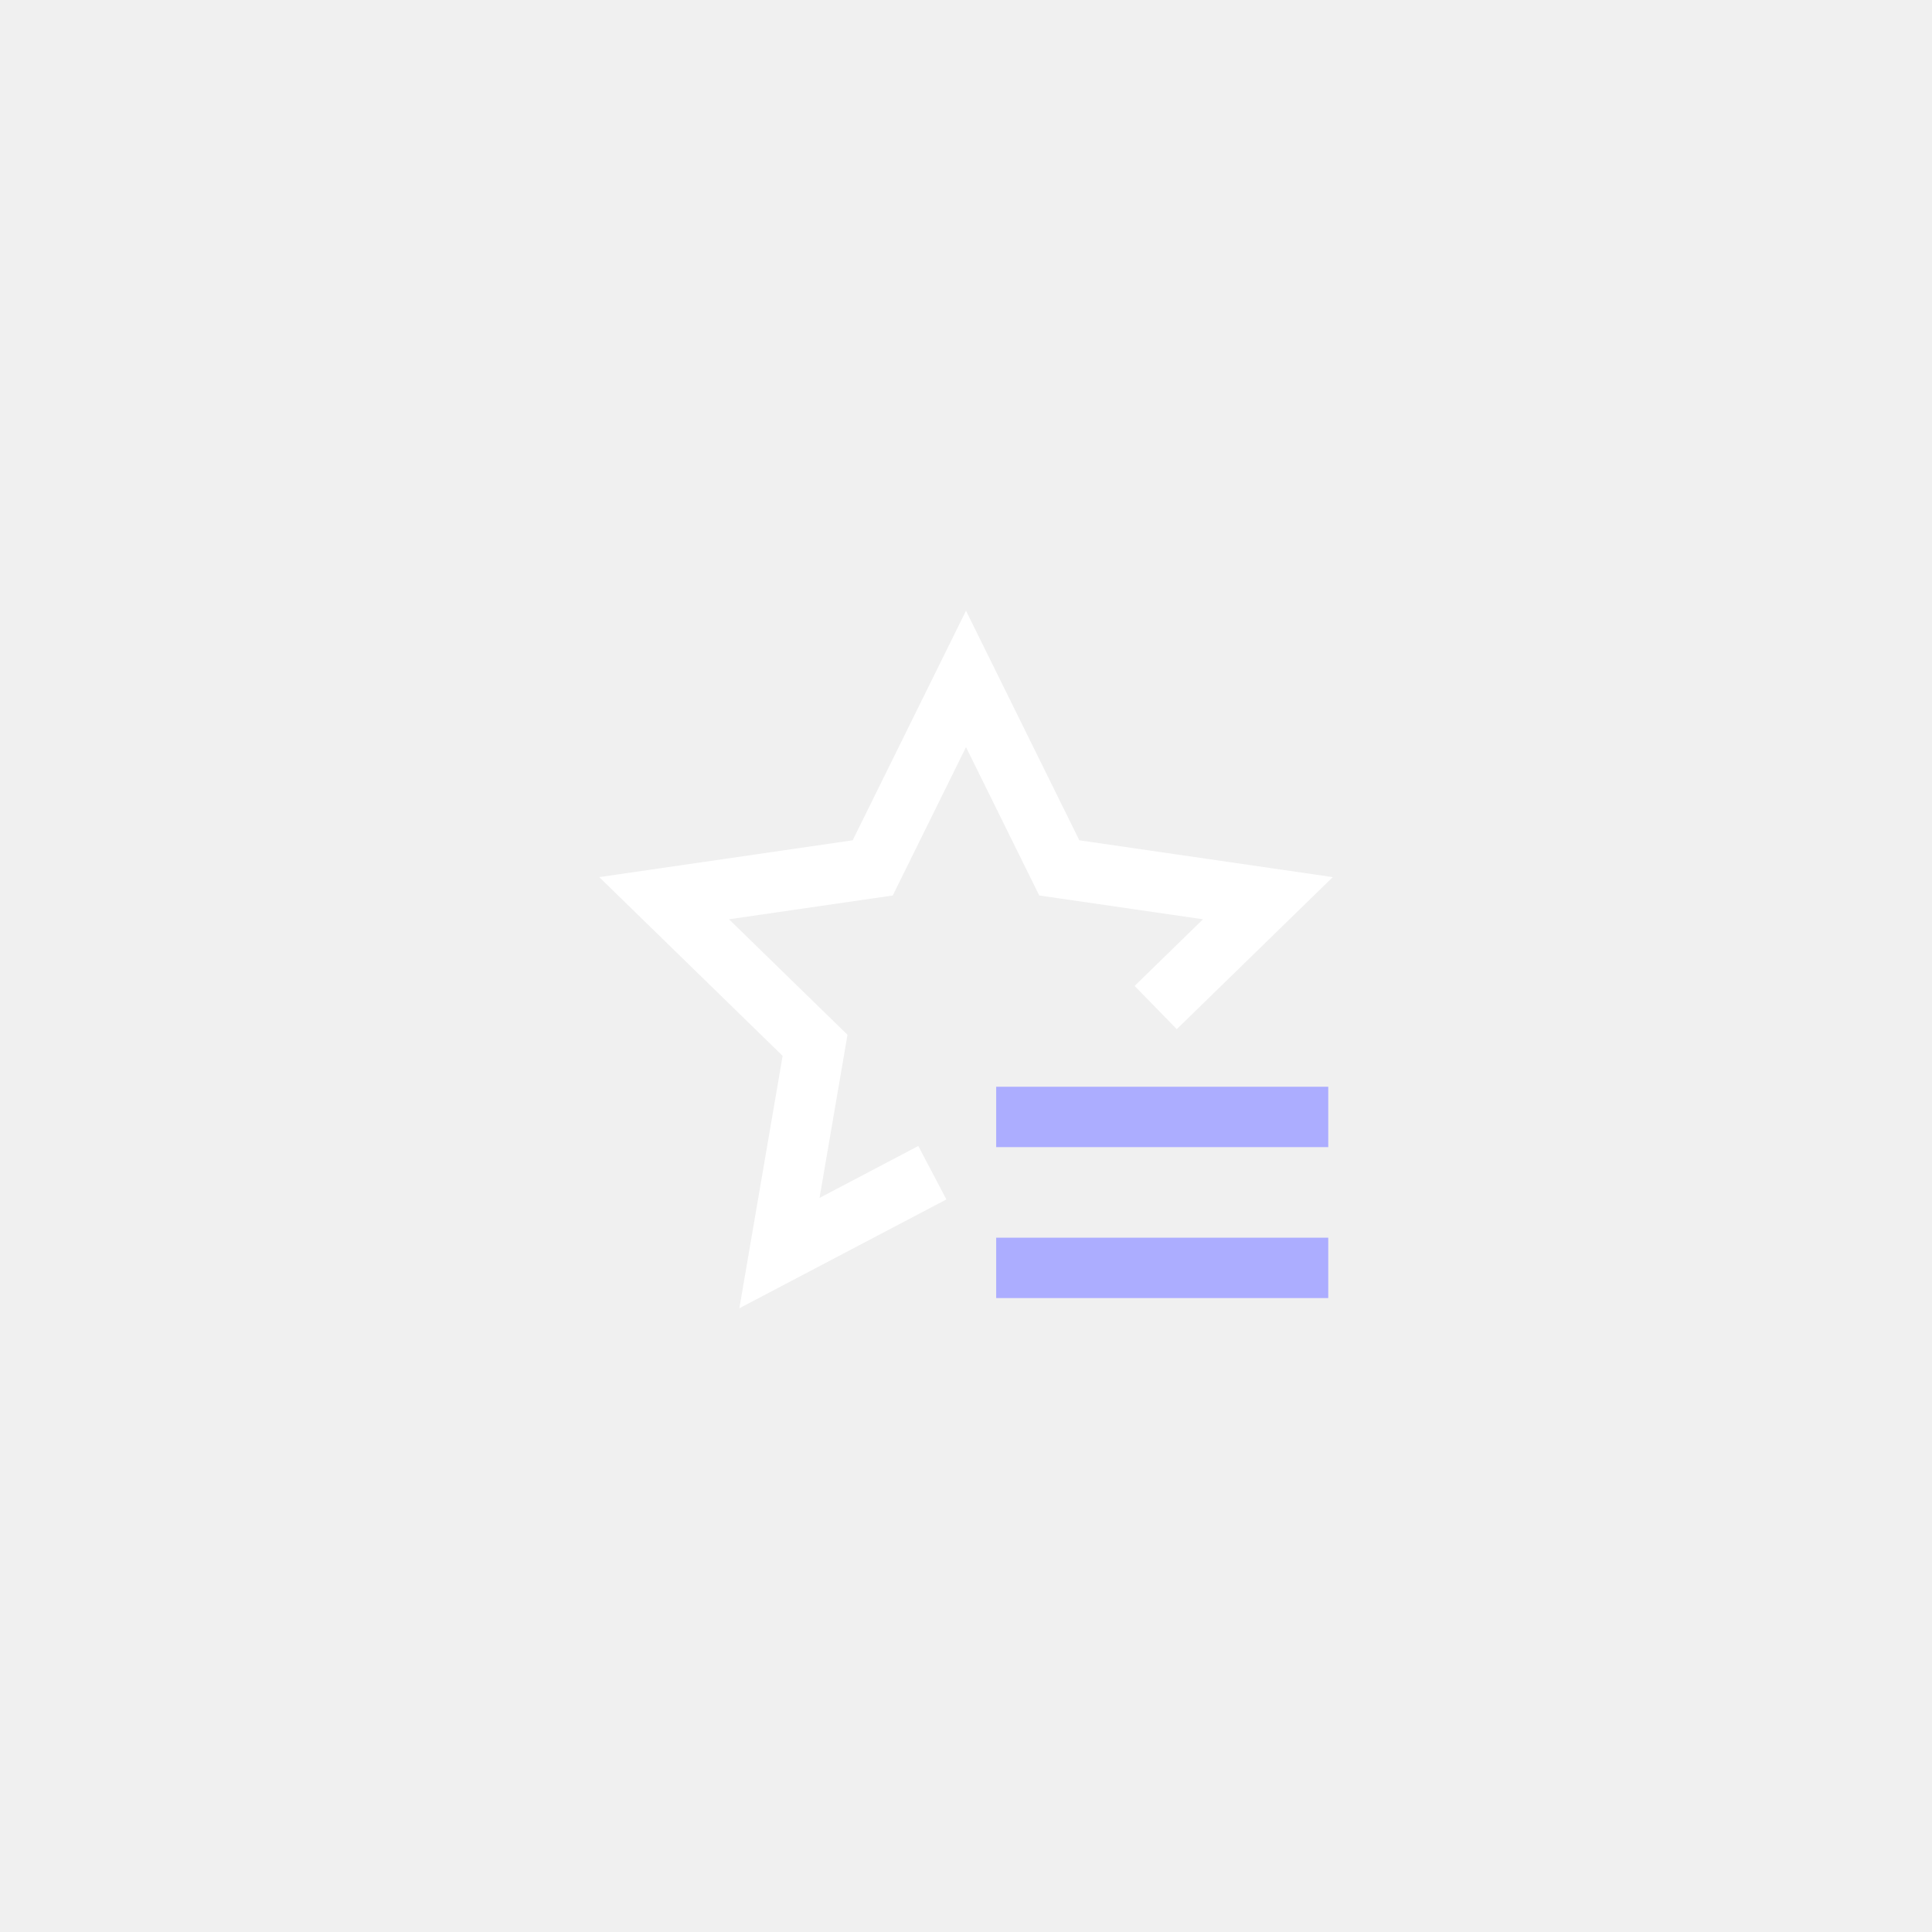
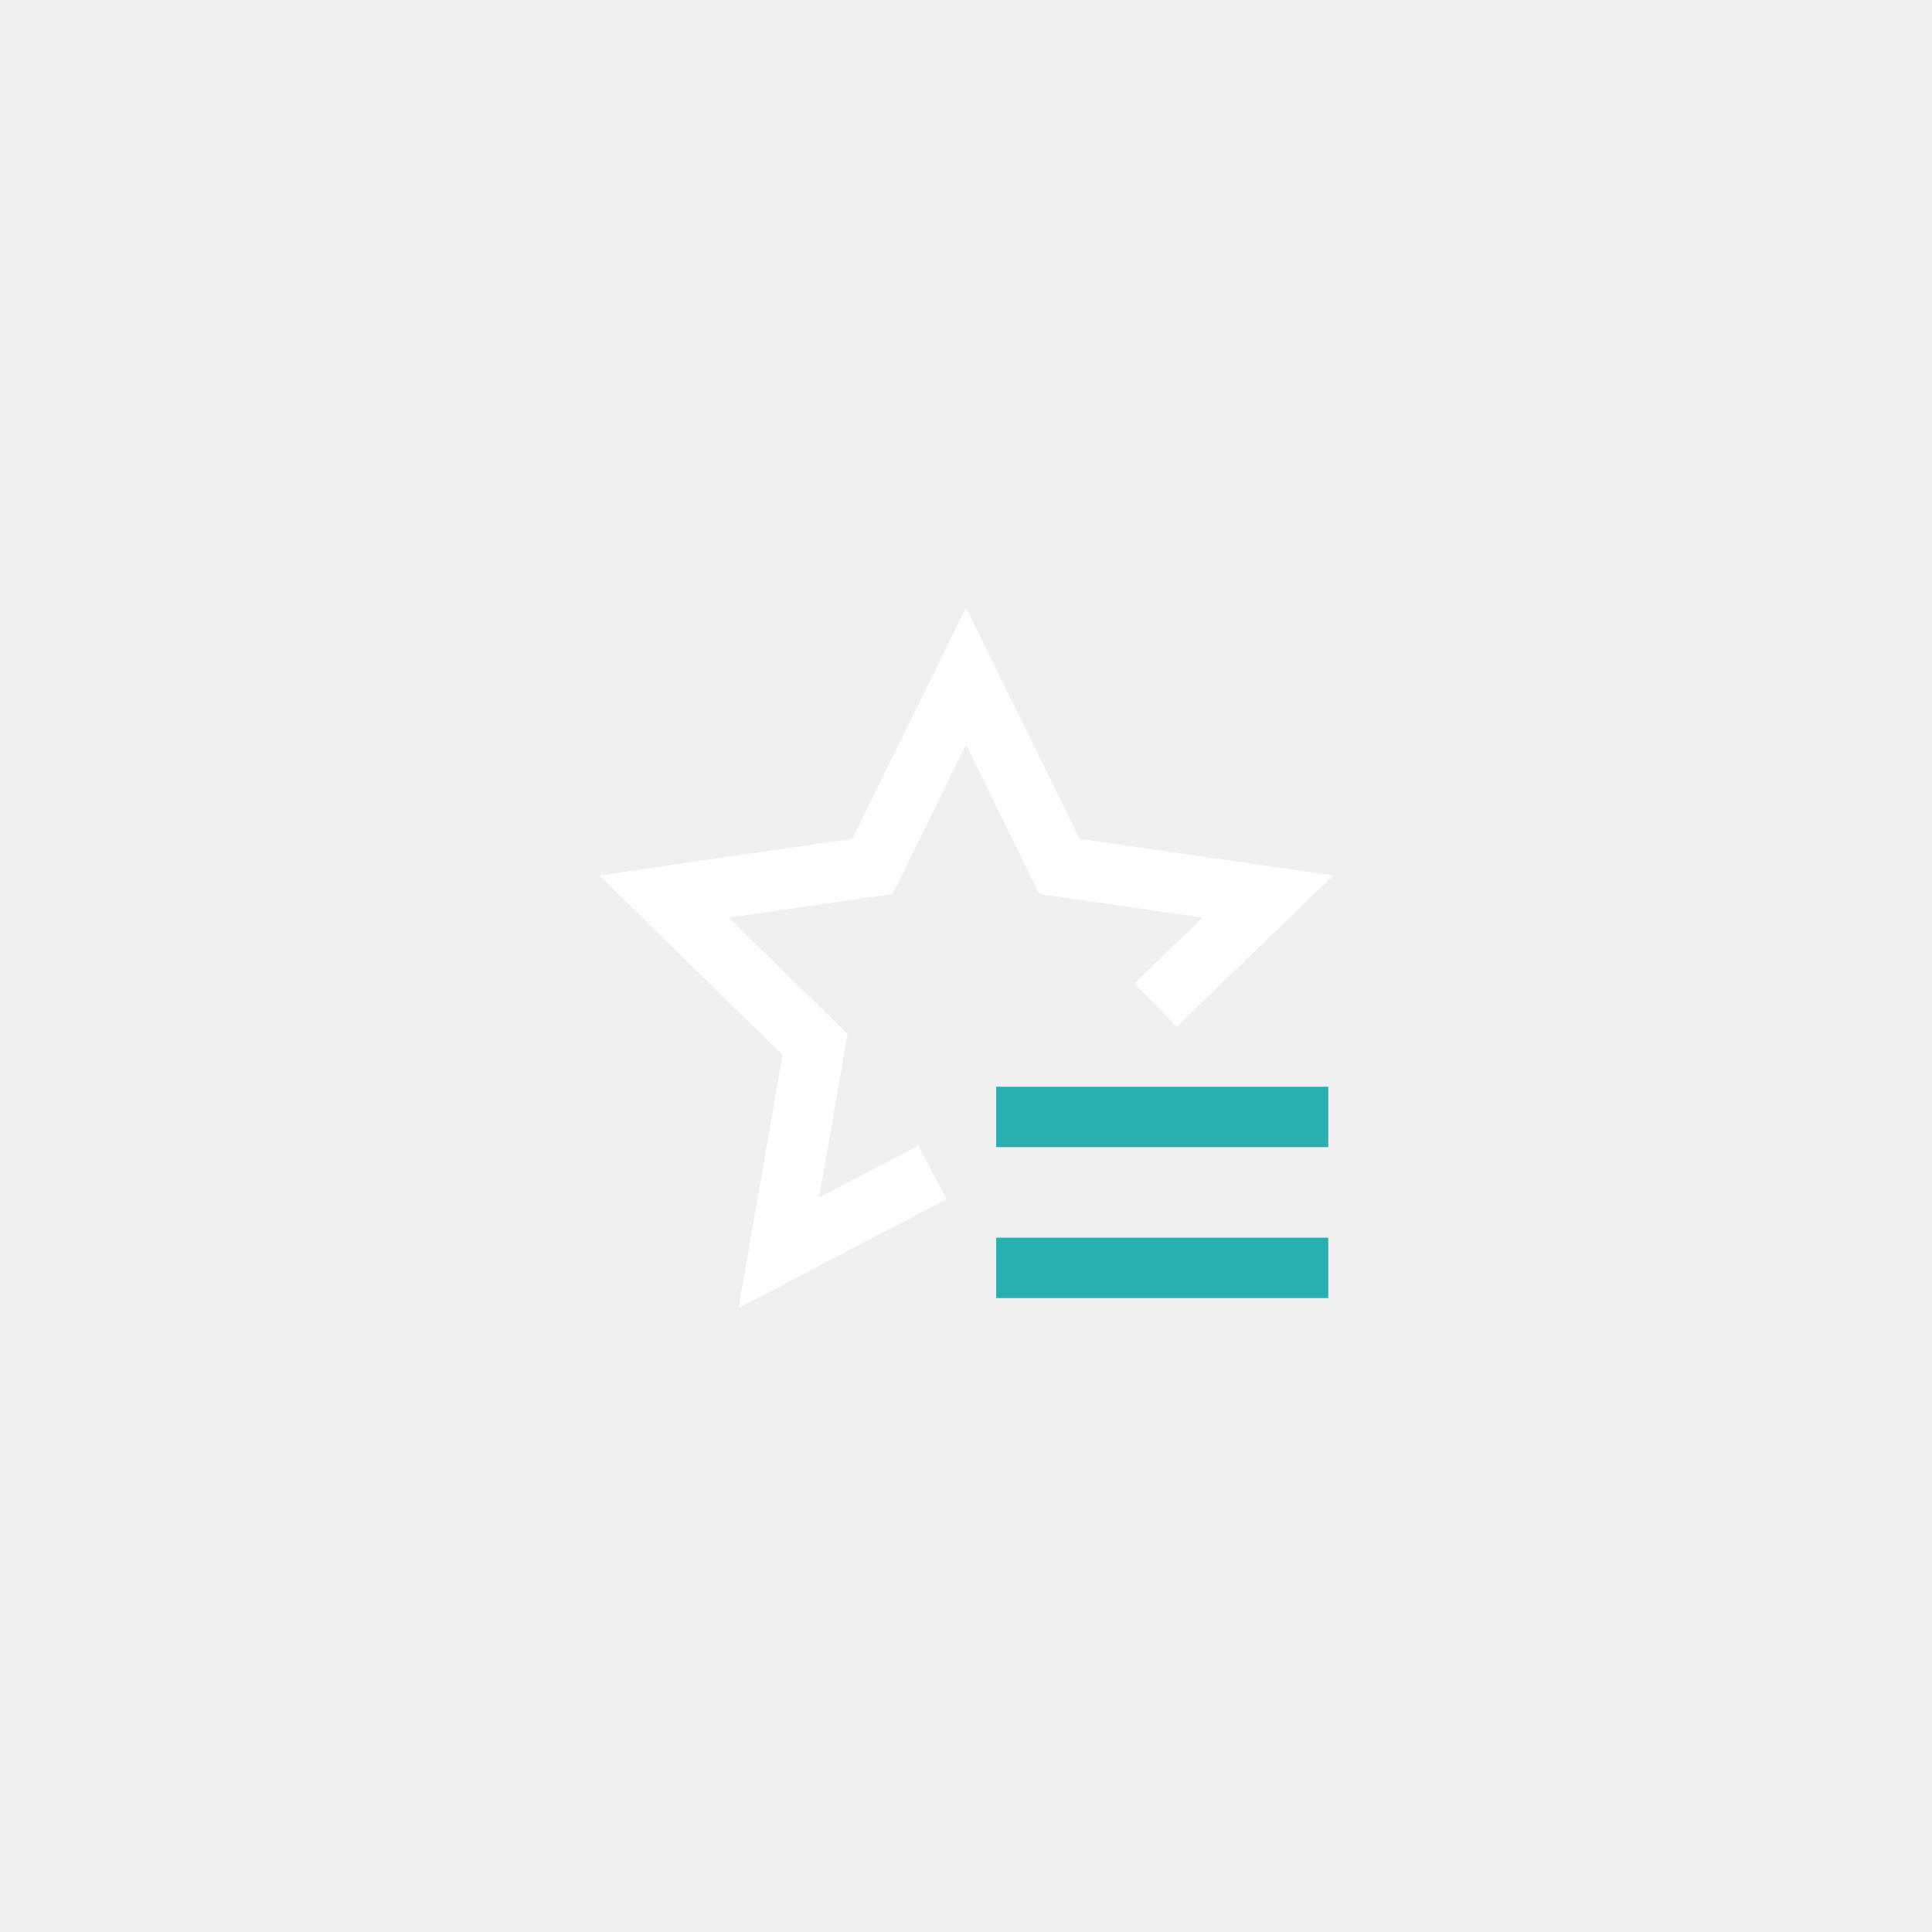
- <svg xmlns="http://www.w3.org/2000/svg" width="64" height="64">
-   <g stroke-width="2" fill="none" fill-rule="evenodd" stroke-linecap="square">
-     <path stroke="#FFF" d="M30 39.313l-4.18 2.197L27 34.628l-5-4.874 6.91-1.004L32 22.49l3.09 6.26L42 29.754l-3 2.924" />
-     <path d="M43 42h-9M43 37h-9" stroke="#ACADFF" />
+ <svg xmlns="http://www.w3.org/2000/svg" version="1.1" id="Layer_1" x="0px" y="0px" viewBox="0 0 64 64" style="enable-background:new 0 0 64 64;" xml:space="preserve">
+   <style type="text/css">
+ 	.st0{fill:none;stroke:#FFFFFF;stroke-width:2;stroke-linecap:square;}
+ 	.st1{fill:none;stroke:#28AFB0;stroke-width:2;stroke-linecap:square;}
+ </style>
+   <g>
+     <path class="st0" d="M30,39.3l-4.2,2.2l1.2-6.9l-5-4.9l6.9-1l3.1-6.3l3.1,6.3l6.9,1l-3,2.9" />
+     <path class="st1" d="M43,42h-9 M43,37h-9" />
  </g>
</svg>
